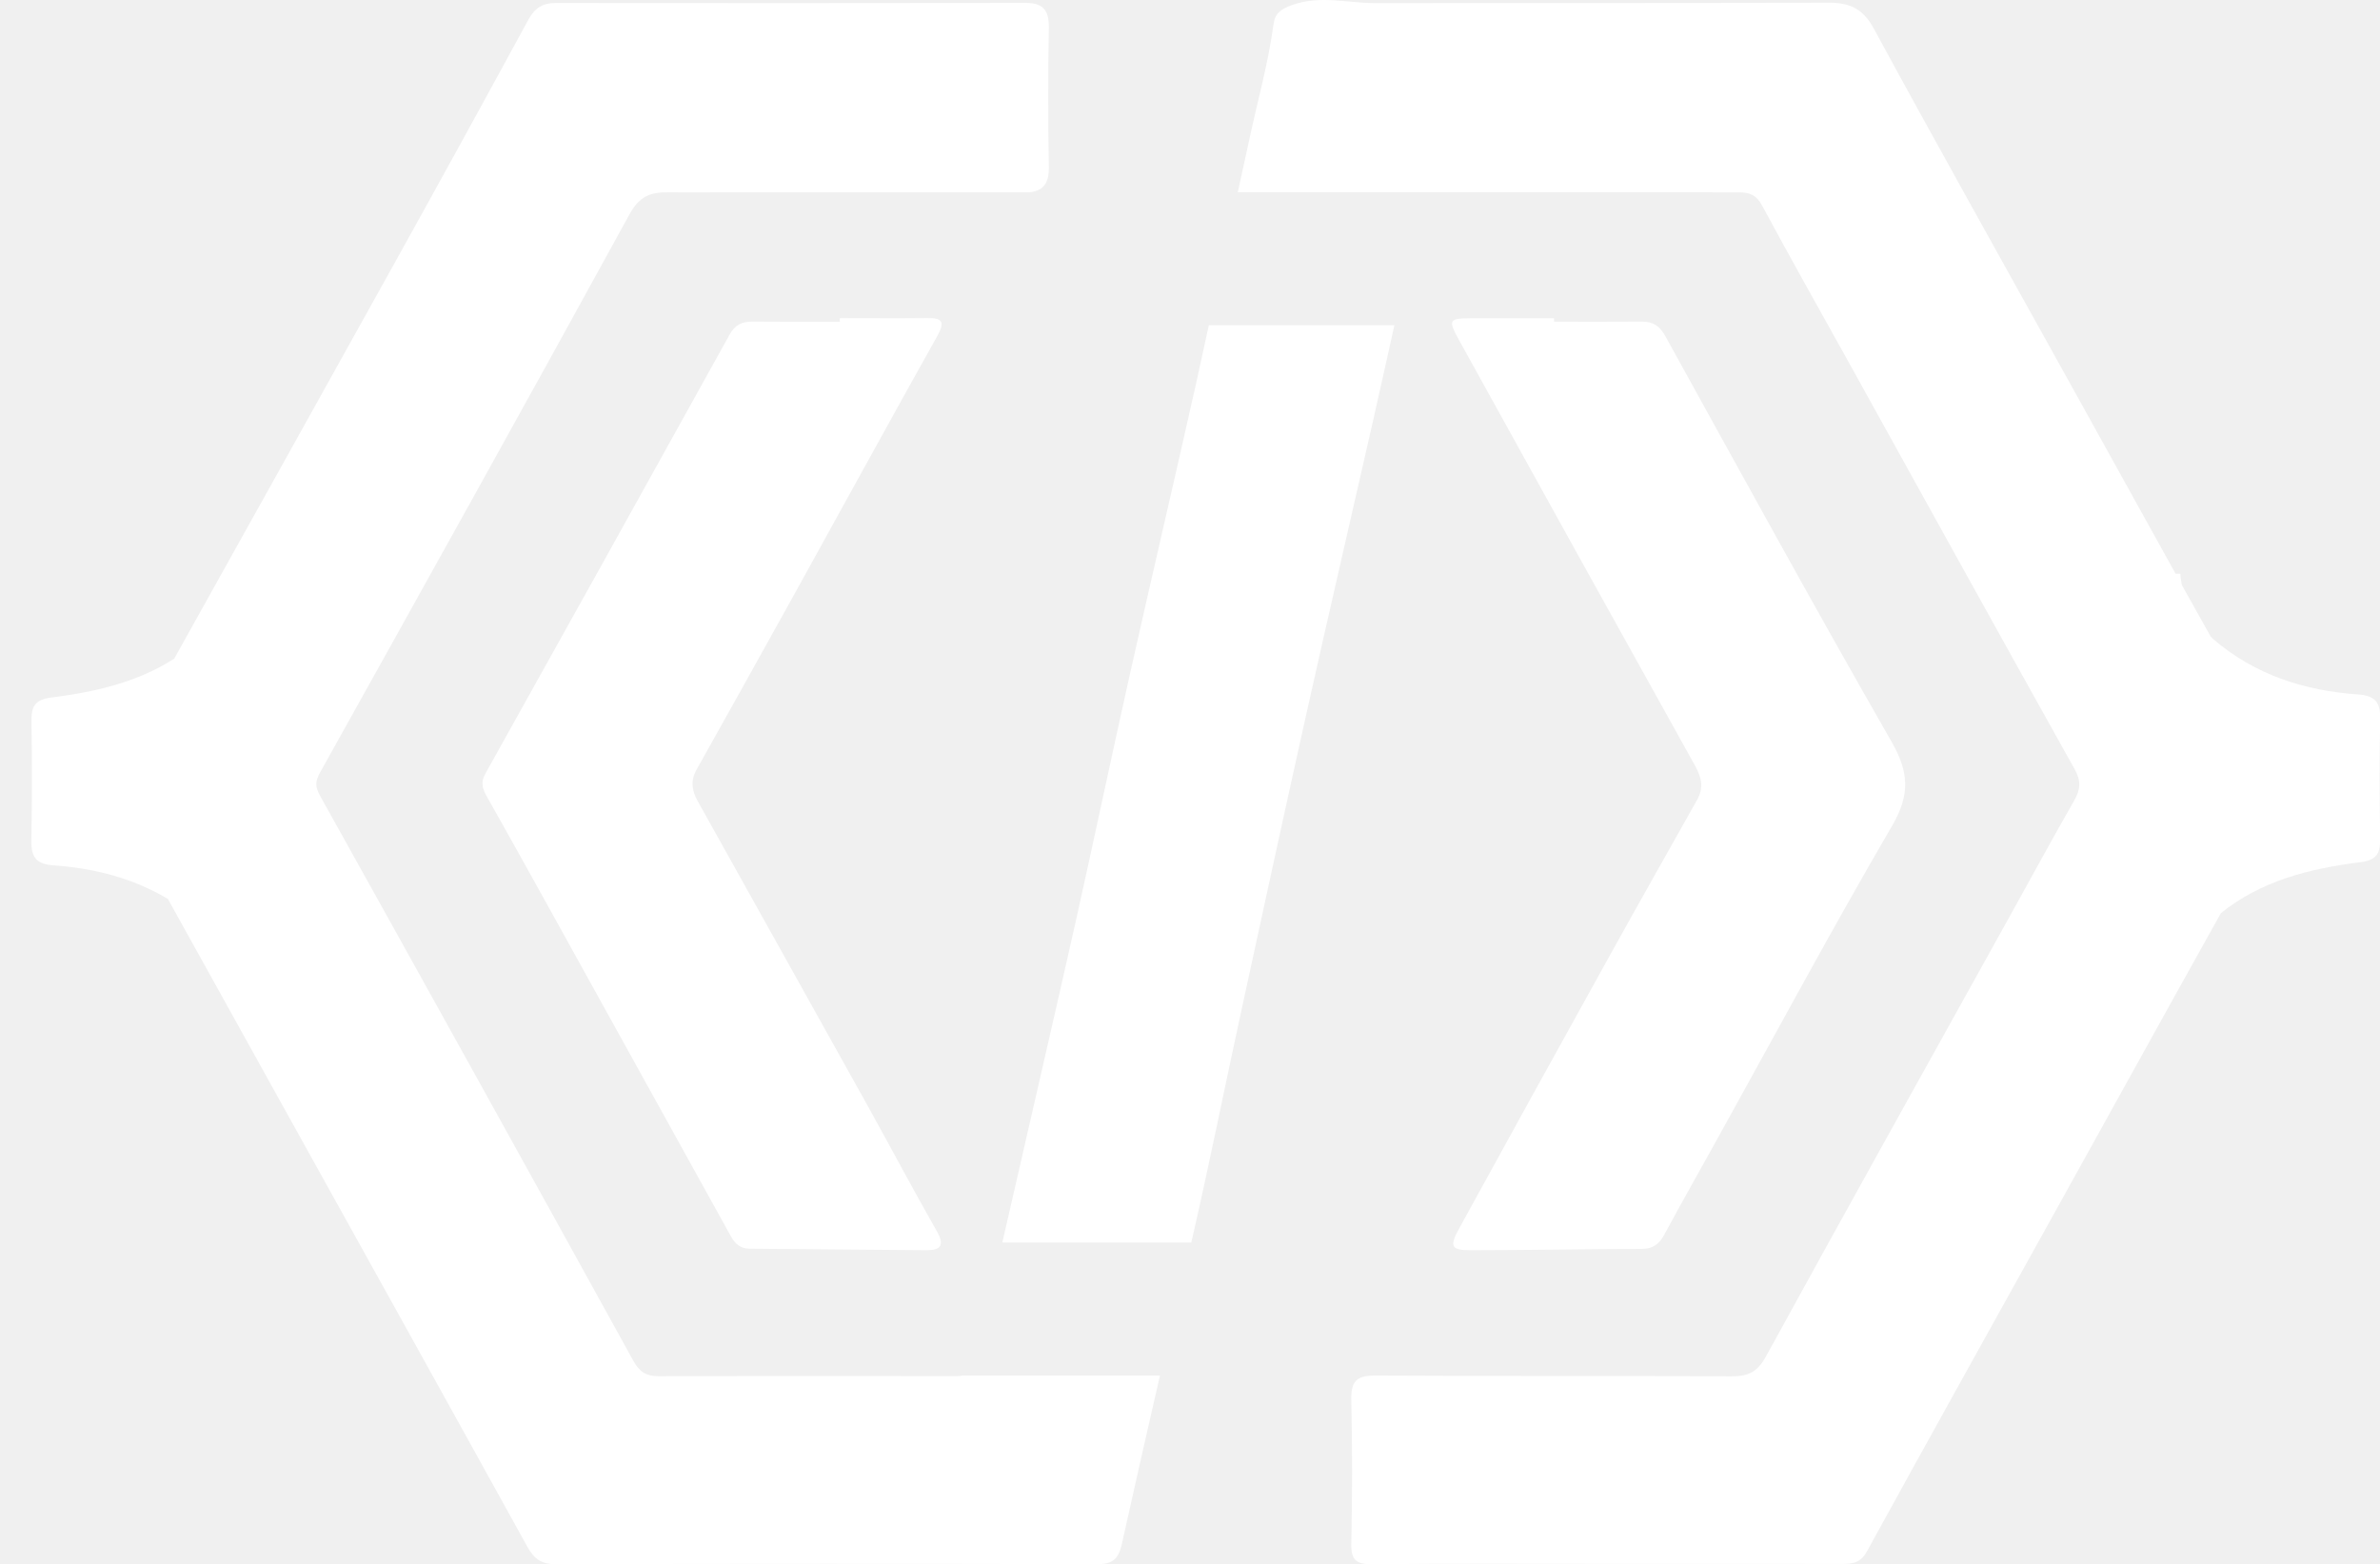
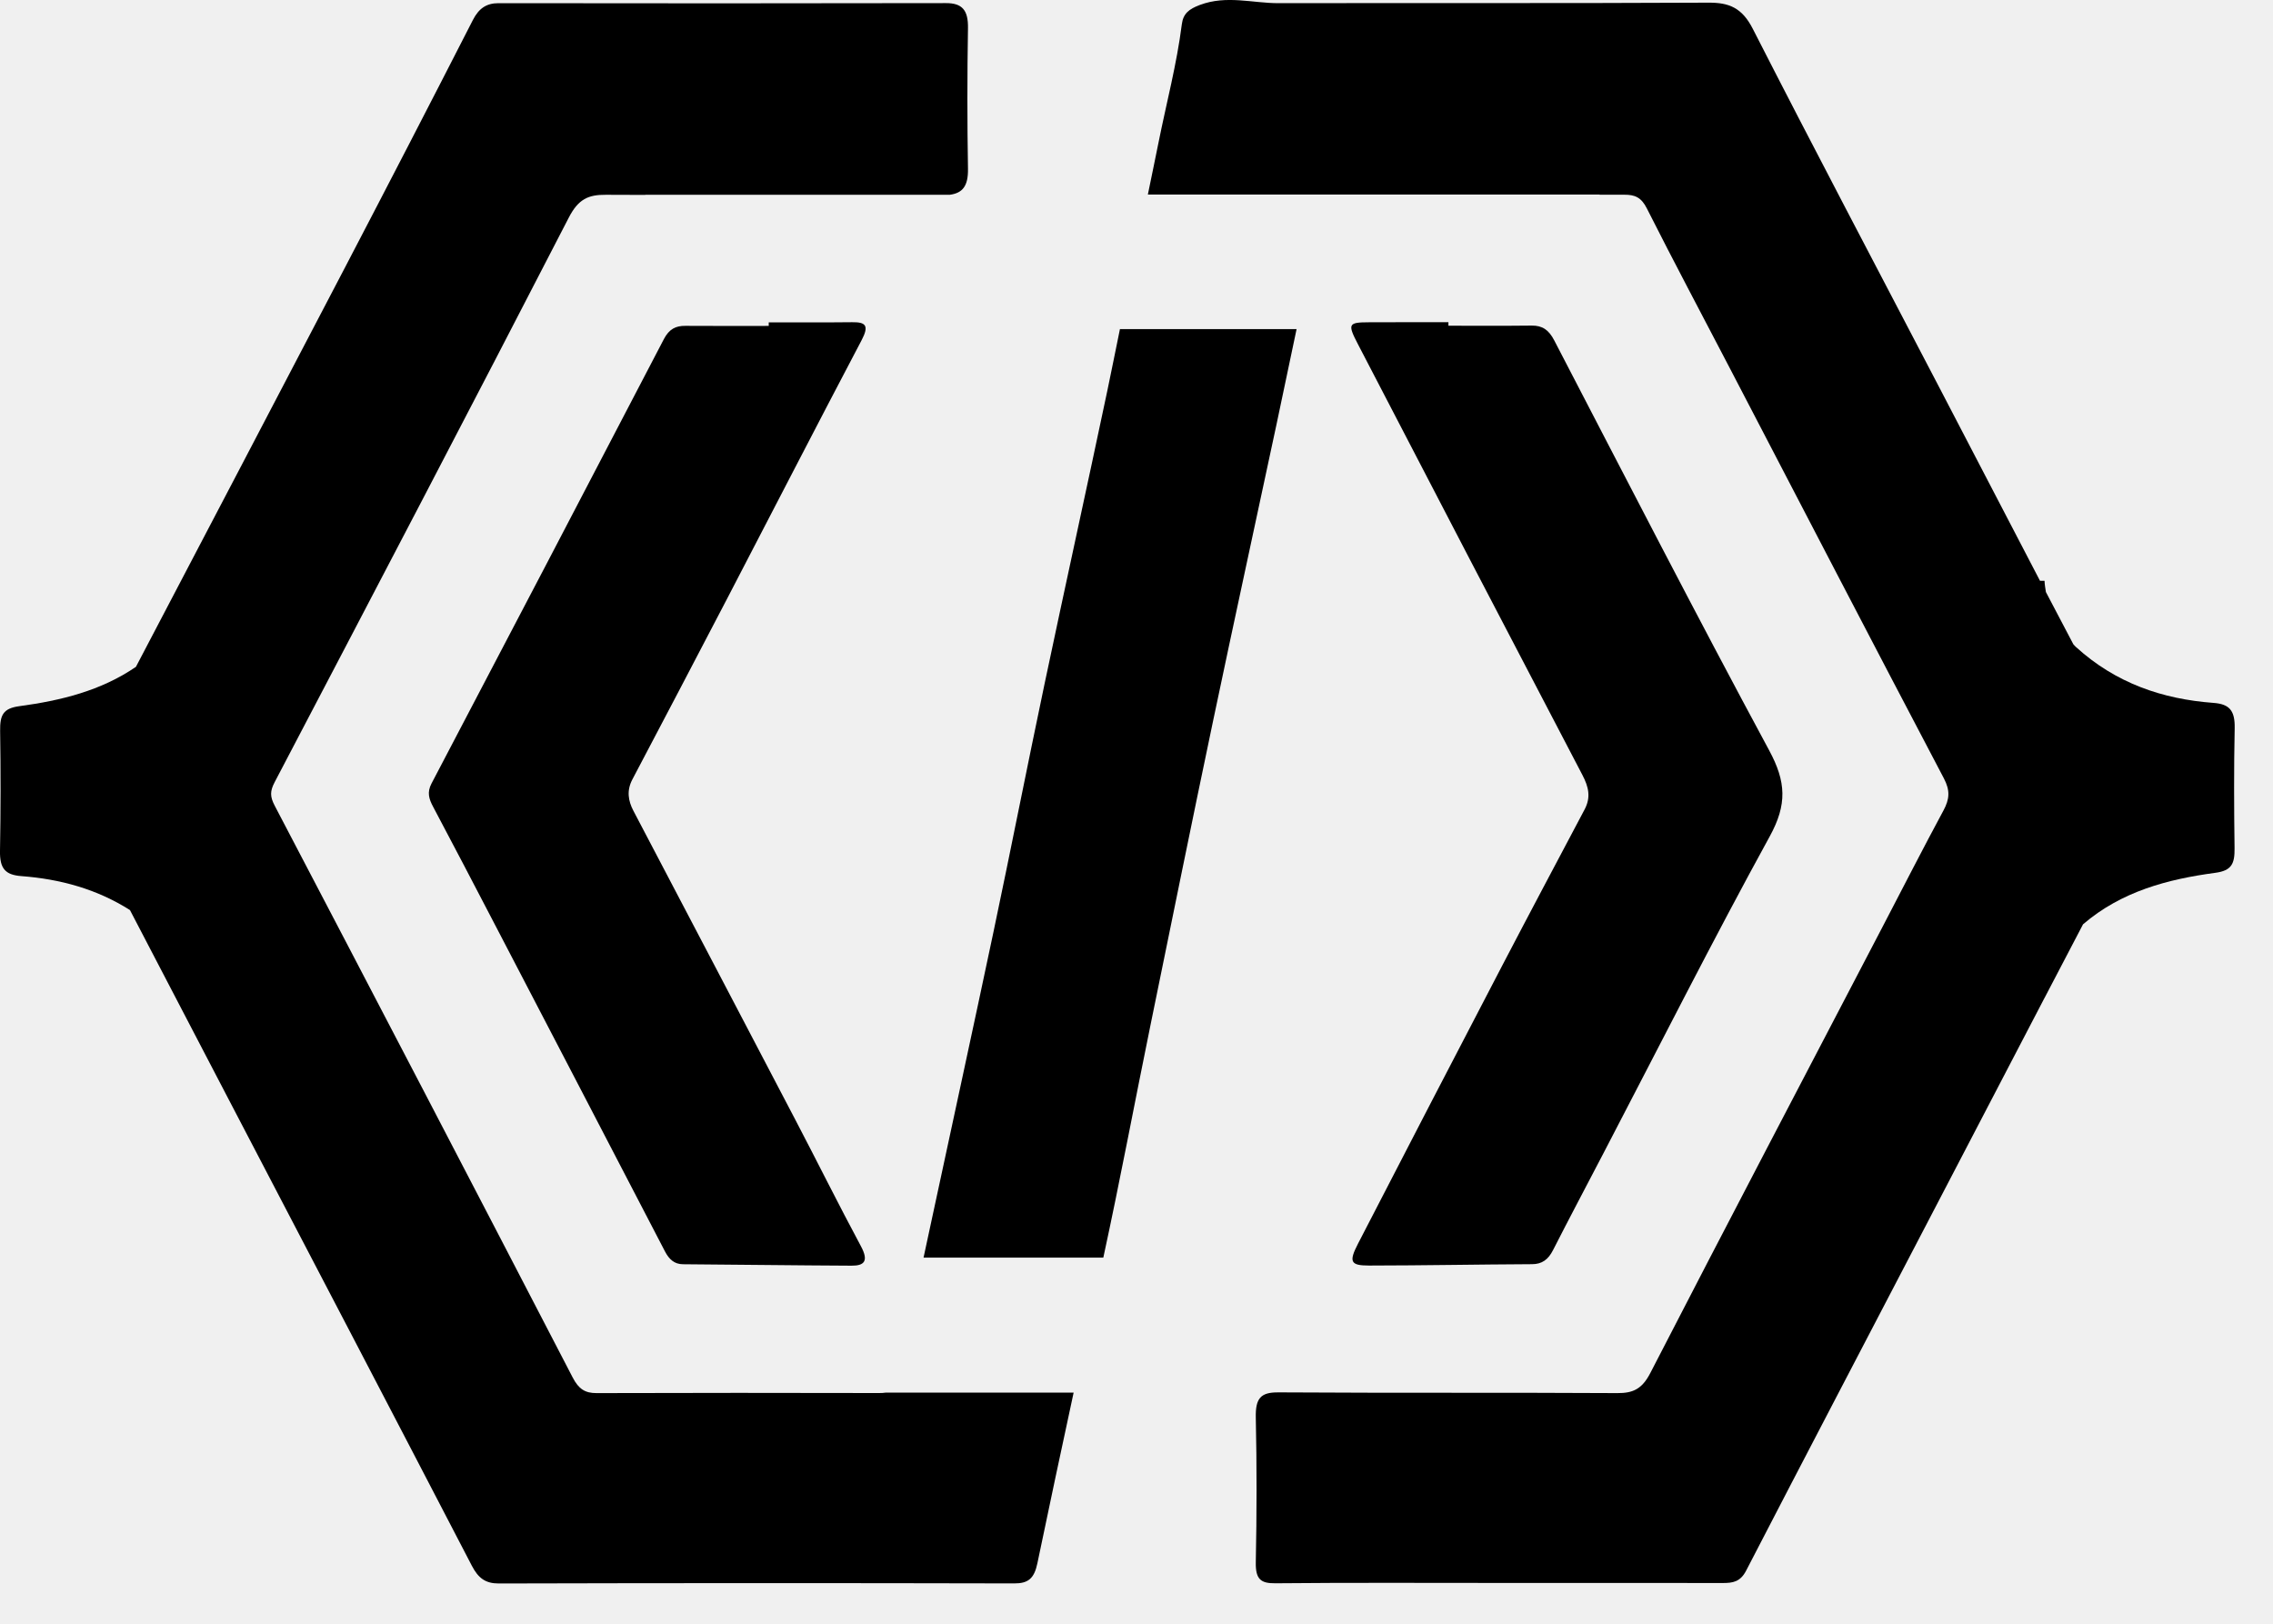
- <svg xmlns="http://www.w3.org/2000/svg" width="35" height="23" viewBox="0 0 35 23" fill="none">
-   <path d="M12.35 4.679C12.779 4.679 13.209 4.683 13.638 4.678C13.848 4.675 13.905 4.725 13.785 4.939C13.085 6.189 12.398 7.446 11.704 8.699C11.219 9.575 10.731 10.449 10.242 11.322C10.152 11.482 10.175 11.629 10.258 11.778C11.092 13.274 11.928 14.768 12.761 16.265C13.101 16.877 13.429 17.498 13.776 18.106C13.897 18.318 13.829 18.387 13.63 18.387C12.762 18.382 11.893 18.371 11.024 18.365C10.89 18.364 10.809 18.294 10.747 18.18C9.865 16.585 8.982 14.99 8.098 13.396C7.788 12.835 7.476 12.276 7.161 11.717C7.097 11.605 7.065 11.509 7.136 11.381C8.337 9.23 9.535 7.077 10.729 4.922C10.809 4.777 10.912 4.729 11.062 4.73C11.491 4.734 11.92 4.732 12.35 4.732V4.679Z" fill="white" />
-   <path d="M22.854 4.731C23.284 4.731 23.713 4.734 24.143 4.73C24.307 4.728 24.407 4.792 24.491 4.945C25.592 6.937 26.684 8.933 27.815 10.905C28.075 11.359 28.092 11.688 27.823 12.149C26.94 13.663 26.109 15.21 25.258 16.744C24.996 17.216 24.73 17.687 24.472 18.163C24.397 18.302 24.301 18.367 24.145 18.368C23.305 18.371 22.465 18.386 21.626 18.387C21.34 18.387 21.312 18.332 21.457 18.069C22.195 16.724 22.936 15.382 23.68 14.041C24.103 13.278 24.532 12.52 24.959 11.761C25.06 11.582 25.022 11.432 24.925 11.257C23.765 9.173 22.608 7.087 21.455 4.999C21.293 4.705 21.308 4.683 21.624 4.681C22.034 4.68 22.444 4.681 22.854 4.681V4.731Z" fill="white" />
-   <path d="M35.003 10.58C35.009 10.324 34.924 10.23 34.674 10.213C33.893 10.158 33.167 9.93 32.548 9.4C32.533 9.387 32.523 9.374 32.51 9.362C32.368 9.108 32.226 8.855 32.085 8.602C32.078 8.548 32.066 8.498 32.064 8.438H31.994C31.474 7.502 30.956 6.564 30.436 5.628C29.474 3.893 28.502 2.163 27.555 0.419C27.387 0.109 27.183 0.038 26.873 0.039C24.656 0.049 22.439 0.042 20.222 0.046C19.818 0.046 19.42 -0.073 19.007 0.072C18.837 0.132 18.749 0.198 18.729 0.352C18.651 0.934 18.49 1.496 18.369 2.067C18.315 2.32 18.257 2.573 18.203 2.827H25.185V2.829C25.313 2.829 25.44 2.83 25.568 2.829C25.73 2.829 25.83 2.866 25.916 3.028C26.334 3.805 26.768 4.573 27.196 5.344C28.299 7.334 29.398 9.325 30.508 11.31C30.607 11.487 30.596 11.612 30.501 11.777C30.183 12.333 29.877 12.896 29.566 13.457C28.365 15.621 27.158 17.782 25.968 19.953C25.841 20.184 25.701 20.243 25.463 20.242C23.741 20.232 22.02 20.241 20.298 20.231H20.215C19.944 20.23 19.865 20.321 19.872 20.597C19.888 21.297 19.887 22 19.872 22.701C19.866 22.949 19.951 23.006 20.174 23.005C21.327 22.994 22.479 23 23.632 23C24.785 23 25.937 22.999 27.09 23.001C27.242 23.001 27.36 22.987 27.453 22.82C28.384 21.125 29.326 19.436 30.265 17.744C30.864 16.663 31.463 15.582 32.063 14.501H32.064V14.5C32.262 14.143 32.461 13.787 32.66 13.43C33.254 12.951 33.966 12.775 34.707 12.681C34.959 12.65 35.005 12.547 35.002 12.324C34.994 11.742 34.99 11.161 35.003 10.58Z" fill="white" />
-   <path d="M14.049 20.239C12.594 20.235 11.138 20.235 9.683 20.24C9.507 20.24 9.406 20.18 9.314 20.014C7.785 17.241 6.25 14.472 4.708 11.706C4.632 11.57 4.635 11.492 4.707 11.361C6.229 8.631 7.751 5.9 9.254 3.158C9.401 2.889 9.556 2.826 9.827 2.828C10.03 2.829 10.233 2.829 10.436 2.83V2.828H15.142C15.34 2.804 15.429 2.703 15.424 2.45C15.412 1.769 15.412 1.088 15.424 0.407C15.429 0.144 15.334 0.043 15.083 0.043C12.778 0.047 10.473 0.046 8.167 0.044C7.982 0.044 7.864 0.117 7.77 0.29C7.114 1.496 6.453 2.699 5.786 3.899C4.713 5.83 3.638 7.758 2.562 9.687C2.021 10.035 1.399 10.177 0.758 10.258C0.505 10.291 0.46 10.393 0.463 10.616C0.473 11.198 0.472 11.779 0.461 12.36C0.456 12.616 0.541 12.71 0.79 12.727C1.391 12.77 1.958 12.916 2.469 13.221L3.993 15.966C5.248 18.227 6.505 20.485 7.755 22.748C7.854 22.928 7.965 23.005 8.169 23.005C10.826 22.998 13.483 22.998 16.14 23.004C16.354 23.005 16.448 22.934 16.497 22.711C16.681 21.883 16.868 21.057 17.058 20.231H14.157C14.121 20.237 14.085 20.239 14.049 20.239Z" fill="white" />
-   <path d="M20.506 4.783H17.777C17.711 5.081 17.648 5.38 17.581 5.678C17.263 7.096 16.931 8.511 16.613 9.93C16.344 11.132 16.091 12.338 15.822 13.541C15.506 14.949 15.179 16.354 14.858 17.761L14.74 18.274H17.519C17.779 17.148 18.005 16.013 18.251 14.883C18.571 13.412 18.889 11.941 19.217 10.473C19.538 9.035 19.872 7.6 20.198 6.162C20.302 5.703 20.403 5.243 20.506 4.783Z" fill="white" />
+ <svg xmlns="http://www.w3.org/2000/svg" width="35" height="25" viewBox="0 0 35 25" fill="none">
+   <path d="M11.837 4.963C12.265 4.963 12.693 4.966 13.121 4.961C13.33 4.958 13.386 5.011 13.267 5.238C12.57 6.562 11.885 7.894 11.194 9.222C10.71 10.15 10.225 11.076 9.737 12.001C9.648 12.171 9.671 12.327 9.754 12.485C10.585 14.069 11.417 15.653 12.246 17.239C12.586 17.888 12.912 18.546 13.258 19.19C13.378 19.415 13.31 19.488 13.113 19.487C12.247 19.483 11.382 19.471 10.517 19.465C10.383 19.464 10.303 19.389 10.24 19.269C9.362 17.578 8.482 15.889 7.602 14.2C7.293 13.605 6.982 13.012 6.669 12.421C6.605 12.301 6.573 12.2 6.644 12.064C7.84 9.785 9.033 7.504 10.223 5.22C10.303 5.067 10.405 5.015 10.554 5.017C10.982 5.02 11.409 5.018 11.837 5.018V4.963Z" fill="black" />
+   <path d="M22.303 5.015C22.73 5.015 23.158 5.018 23.586 5.013C23.749 5.011 23.849 5.079 23.933 5.242C25.029 7.351 26.117 9.467 27.244 11.557C27.503 12.038 27.52 12.386 27.252 12.875C26.372 14.479 25.545 16.118 24.697 17.743C24.436 18.244 24.171 18.743 23.914 19.247C23.839 19.395 23.743 19.464 23.589 19.464C22.752 19.468 21.915 19.484 21.079 19.485C20.794 19.485 20.767 19.427 20.911 19.148C21.646 17.723 22.384 16.3 23.125 14.879C23.546 14.072 23.974 13.268 24.4 12.463C24.5 12.274 24.462 12.115 24.365 11.93C23.209 9.721 22.057 7.511 20.909 5.298C20.747 4.987 20.762 4.963 21.077 4.962C21.485 4.96 21.894 4.961 22.303 4.961V5.015Z" fill="black" />
+   <path d="M34.41 11.211C34.415 10.94 34.33 10.84 34.082 10.822C33.303 10.764 32.581 10.522 31.964 9.96C31.949 9.947 31.939 9.933 31.926 9.92C31.785 9.651 31.643 9.384 31.503 9.115C31.495 9.058 31.484 9.004 31.482 8.942H31.412C30.895 7.949 30.378 6.956 29.861 5.964C28.902 4.125 27.933 2.292 26.99 0.444C26.823 0.116 26.62 0.04 26.312 0.041C24.103 0.052 21.894 0.045 19.686 0.049C19.284 0.049 18.887 -0.078 18.476 0.076C18.306 0.14 18.219 0.21 18.198 0.373C18.12 0.99 17.961 1.585 17.84 2.19C17.787 2.459 17.729 2.727 17.675 2.995H24.63V2.998C24.757 2.997 24.884 2.998 25.011 2.998C25.172 2.997 25.272 3.037 25.358 3.208C25.774 4.032 26.207 4.846 26.633 5.663C27.731 7.771 28.826 9.881 29.932 11.984C30.031 12.172 30.02 12.304 29.925 12.48C29.608 13.068 29.303 13.666 28.993 14.26C27.797 16.553 26.595 18.843 25.41 21.143C25.283 21.388 25.143 21.45 24.906 21.449C23.191 21.439 21.476 21.449 19.762 21.438H19.679C19.409 21.436 19.331 21.533 19.337 21.825C19.353 22.568 19.352 23.312 19.337 24.055C19.332 24.318 19.416 24.379 19.638 24.377C20.786 24.366 21.934 24.372 23.082 24.372C24.231 24.372 25.379 24.371 26.527 24.373C26.679 24.373 26.797 24.358 26.888 24.181C27.817 22.385 28.755 20.595 29.689 18.803C30.287 17.657 30.884 16.511 31.481 15.366H31.482V15.365C31.679 14.986 31.878 14.609 32.075 14.231C32.667 13.724 33.377 13.537 34.114 13.438C34.366 13.404 34.411 13.295 34.408 13.059C34.4 12.443 34.397 11.827 34.41 11.211Z" fill="black" />
+   <path d="M13.536 21.448C12.086 21.445 10.636 21.444 9.186 21.449C9.01 21.45 8.91 21.386 8.819 21.21C7.296 18.272 5.766 15.338 4.231 12.407C4.155 12.263 4.157 12.18 4.23 12.041C5.746 9.148 7.262 6.254 8.759 3.349C8.906 3.064 9.06 2.997 9.33 2.999C9.532 3 9.734 3 9.937 3.001V2.999H14.624C14.821 2.973 14.91 2.866 14.905 2.598C14.893 1.877 14.893 1.155 14.905 0.433C14.91 0.155 14.815 0.047 14.565 0.048C12.269 0.053 9.973 0.052 7.676 0.049C7.492 0.049 7.374 0.127 7.281 0.309C6.627 1.588 5.968 2.862 5.304 4.134C4.236 6.18 3.164 8.223 2.093 10.267C1.554 10.636 0.935 10.787 0.296 10.873C0.044 10.907 -0.001 11.015 0.002 11.252C0.012 11.868 0.011 12.484 0 13.1C-0.005 13.371 0.079 13.47 0.328 13.489C0.926 13.534 1.491 13.688 2.001 14.012L3.518 16.921C4.768 19.316 6.021 21.71 7.266 24.108C7.365 24.298 7.475 24.38 7.679 24.38C10.325 24.373 12.971 24.373 15.618 24.379C15.832 24.38 15.925 24.304 15.974 24.068C16.157 23.191 16.343 22.315 16.532 21.441H13.643C13.607 21.446 13.571 21.449 13.536 21.448Z" fill="black" />
+   <path d="M19.965 5.067H17.245C17.18 5.383 17.117 5.7 17.051 6.015C16.734 7.518 16.403 9.018 16.086 10.521C15.818 11.794 15.567 13.073 15.298 14.347C14.983 15.839 14.658 17.329 14.338 18.819L14.221 19.363H16.989C17.248 18.17 17.473 16.967 17.718 15.77C18.037 14.211 18.353 12.652 18.68 11.096C19 9.572 19.332 8.052 19.657 6.529C19.761 6.042 19.861 5.554 19.965 5.067Z" fill="black" />
</svg>
